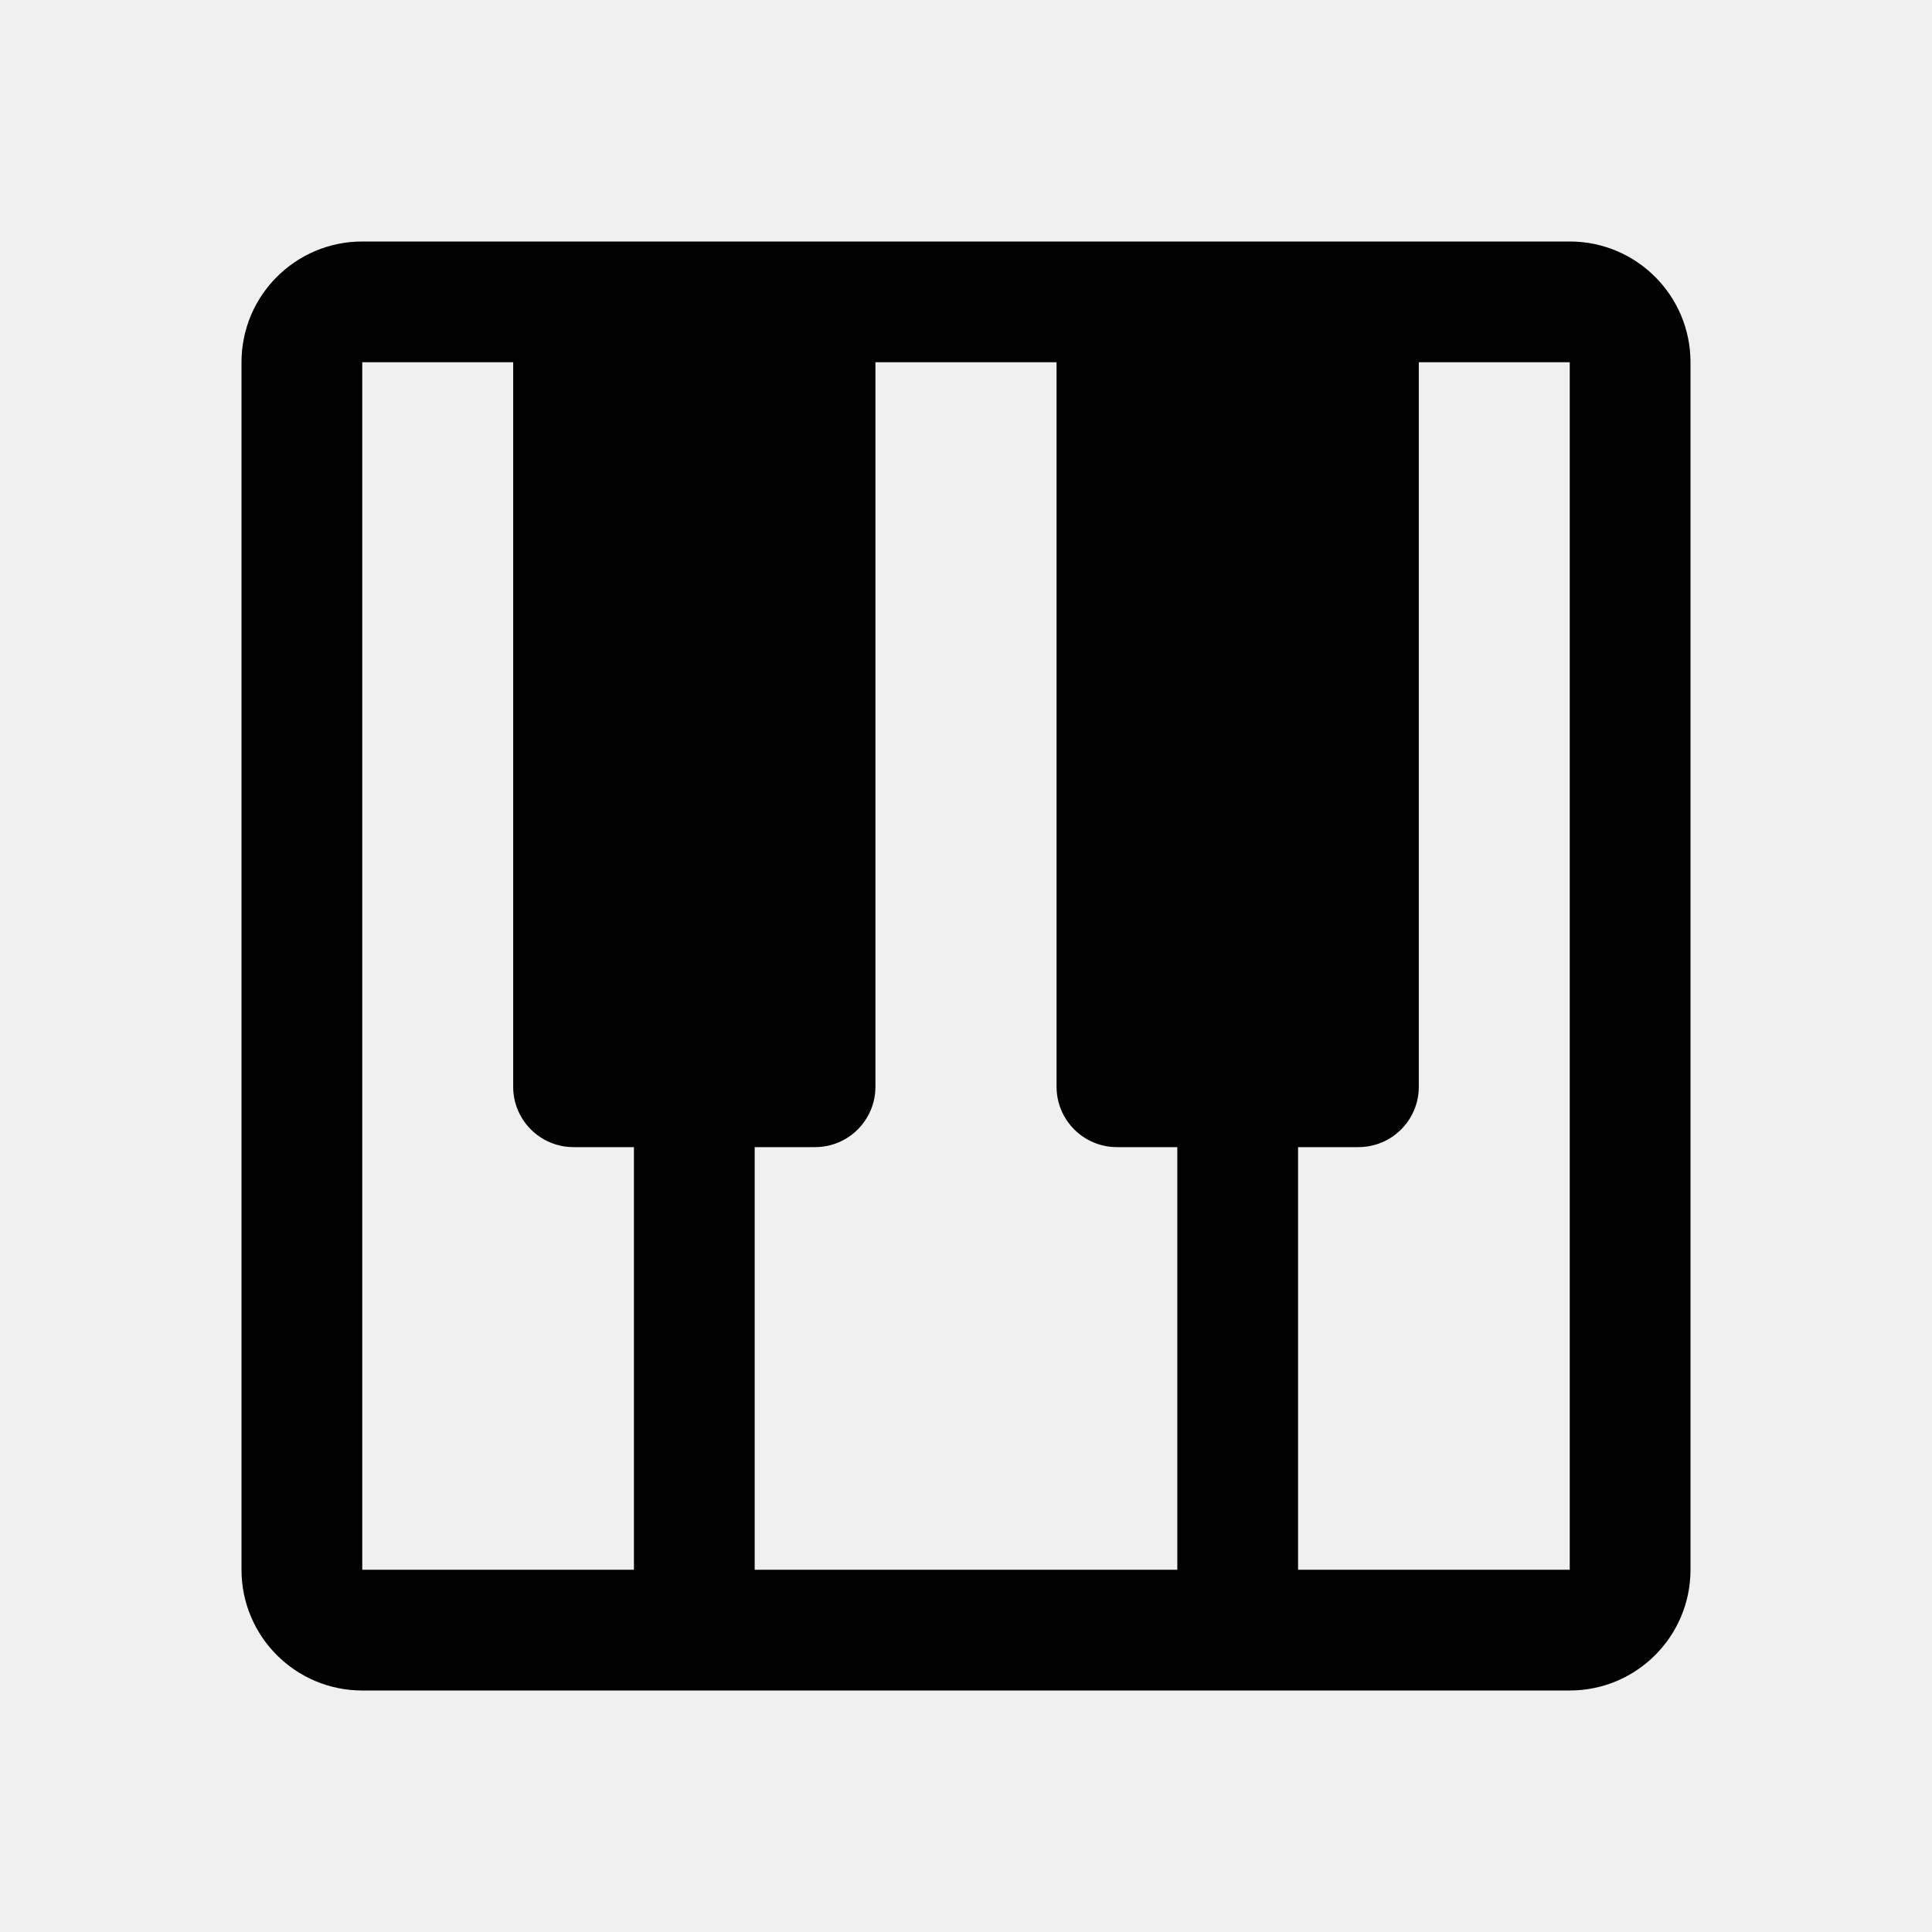
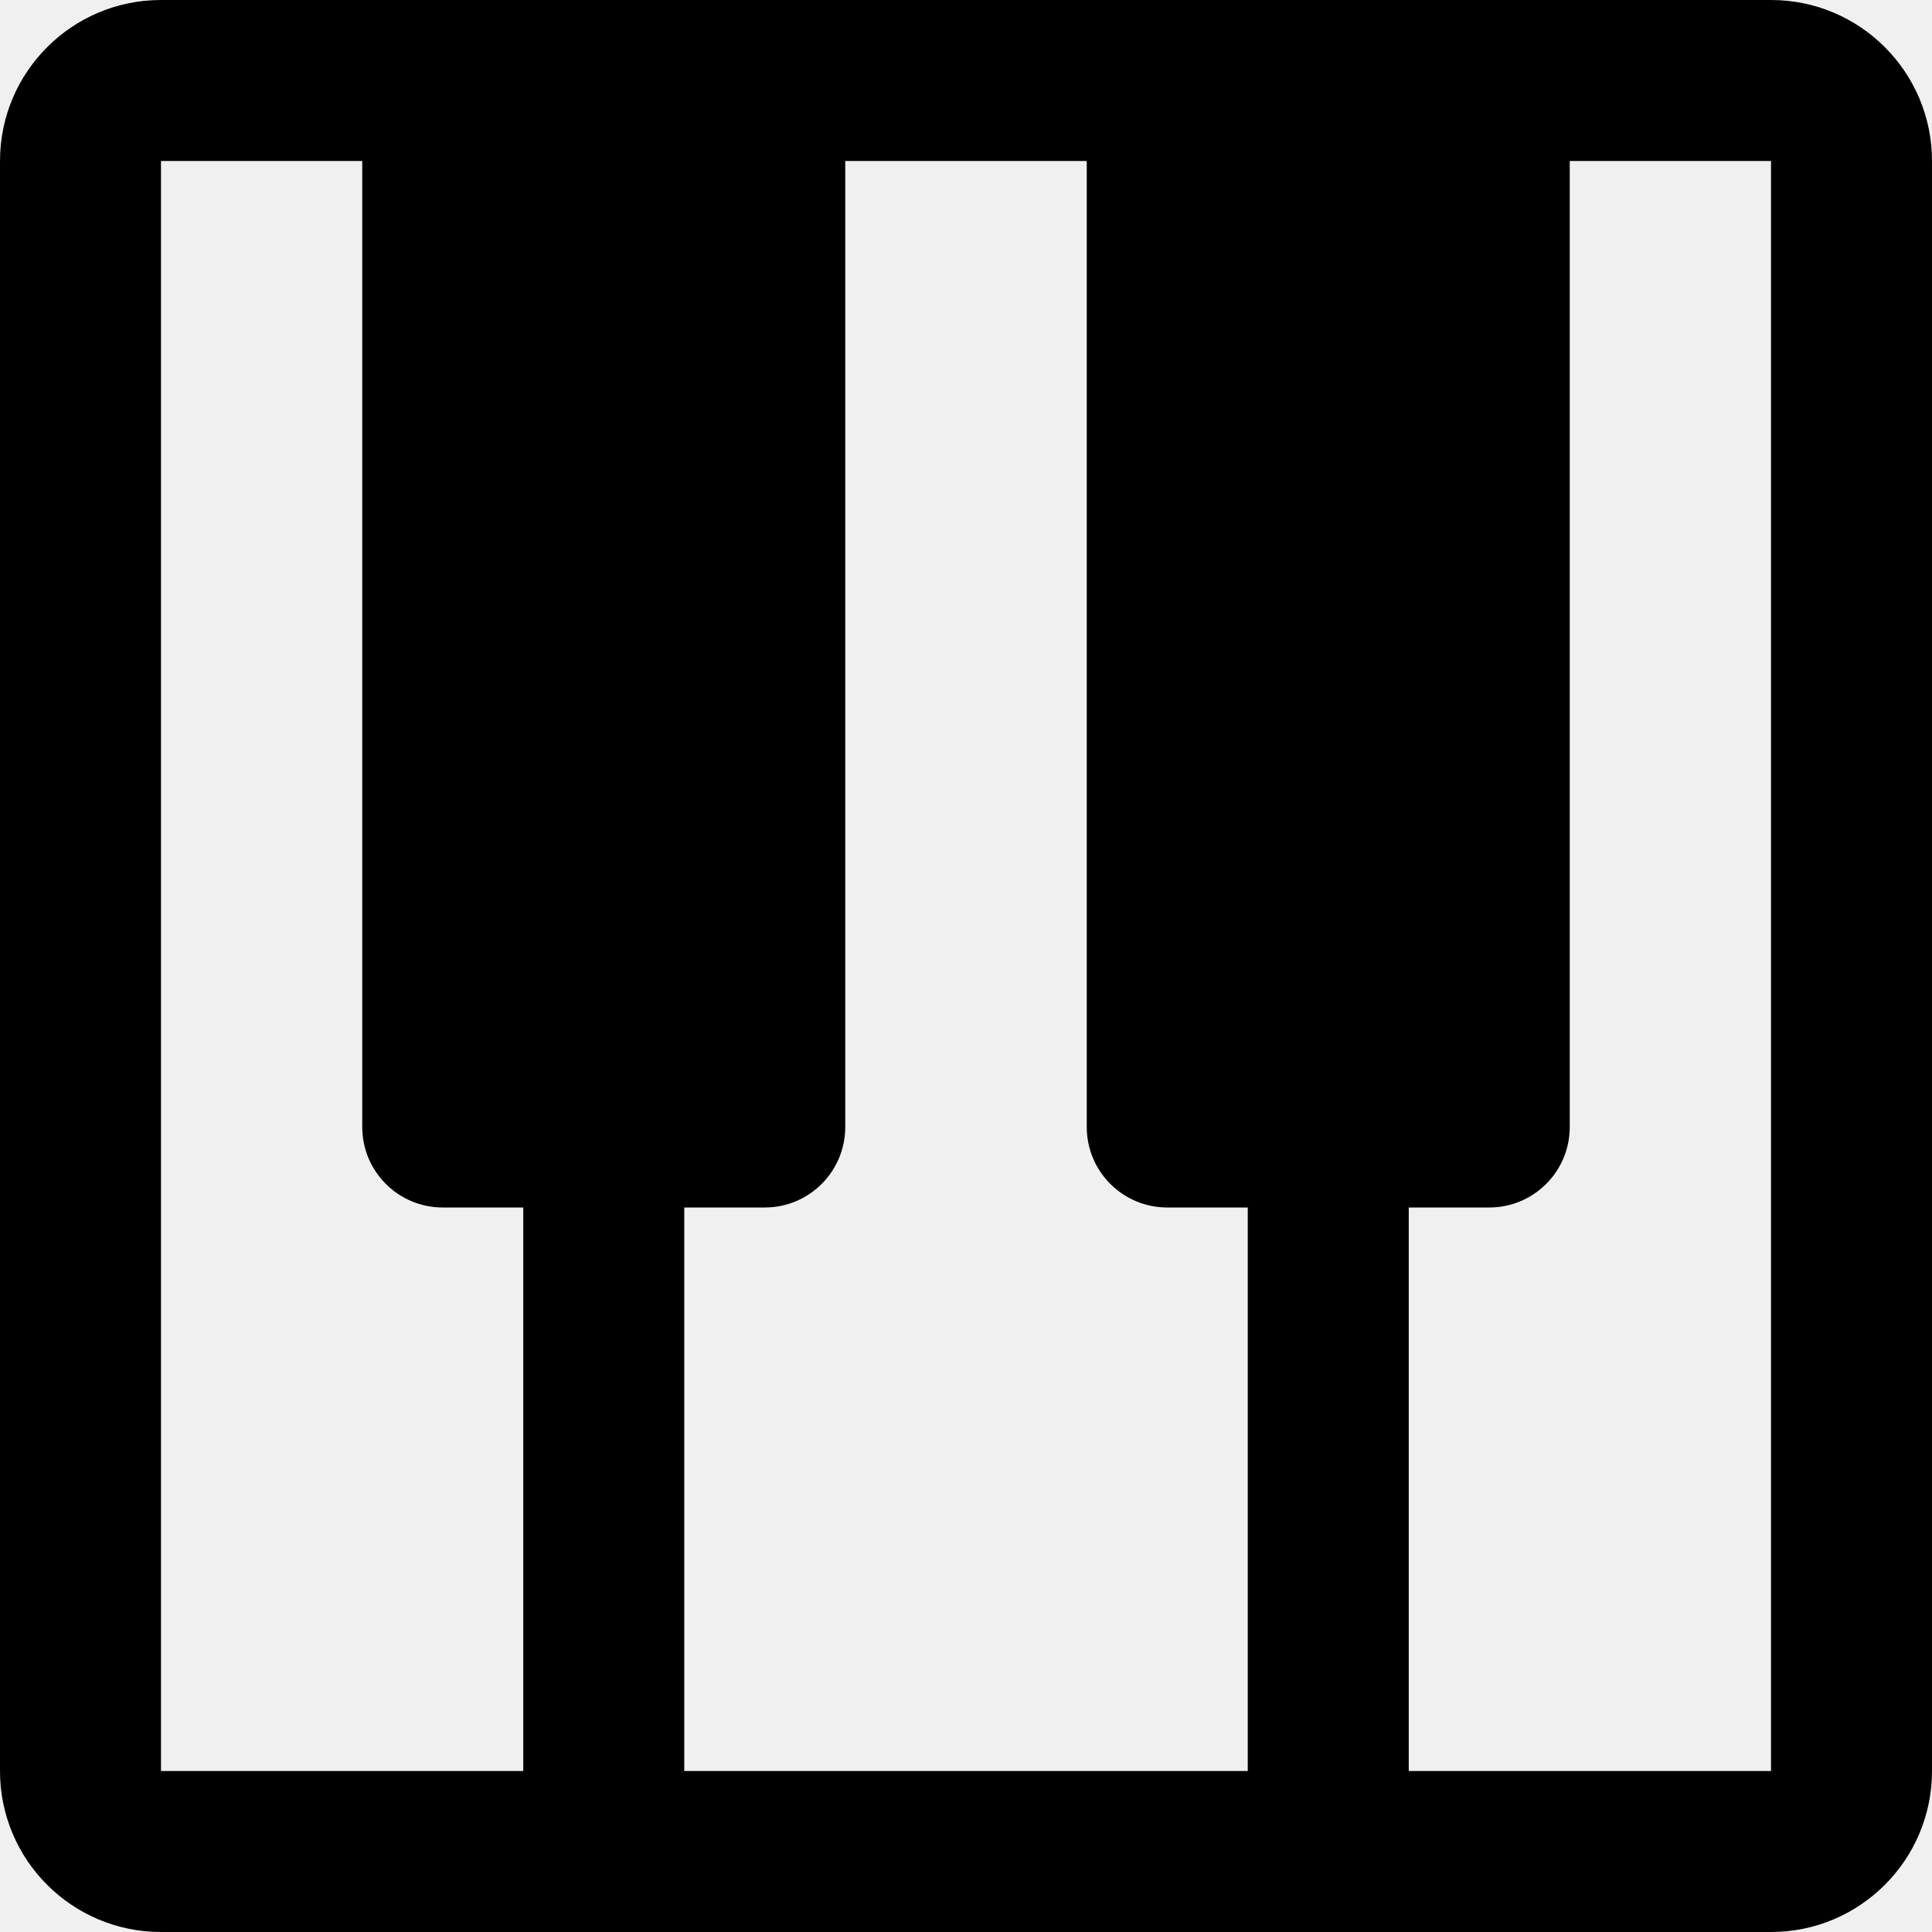
- <svg xmlns="http://www.w3.org/2000/svg" width="32" height="32" fill="none" viewBox="0 0 32 32">
-   <g clip-path="url(#a)">
-     <path fill="#000" d="M26 4H6a2 2 0 0 0-2 2v20a2 2 0 0 0 2 2h20a2 2 0 0 0 2-2V6a2 2 0 0 0-2-2ZM13.5 19a1 1 0 0 0 1-1V6h3v12a1 1 0 0 0 1 1h1v7h-7v-7h1ZM6 6h2.5v12a1 1 0 0 0 1 1h1v7H6V6Zm20 20h-4.5v-7h1a1 1 0 0 0 1-1V6H26v20Z" />
-   </g>
+ <svg xmlns="http://www.w3.org/2000/svg" width="24" height="24" fill="currentColor" viewBox="0 0 24 24">
  <defs>
-     <clipPath id="a">
-       <path fill="#fff" d="M0 0h32v32H0z" />
+     <clipPath id="instrument-piano__a">
+       <path fill="#fff" d="M0 0h24v24H0z" />
    </clipPath>
  </defs>
+   <g clip-path="url(#instrument-piano__a)">
+     <path fill="#000" d="M22 0H2a2 2 0 0 0-2 2v20a2 2 0 0 0 2 2h20a2 2 0 0 0 2-2V2a2 2 0 0 0-2-2ZM9.5 15a1 1 0 0 0 1-1V2h3v12a1 1 0 0 0 1 1h1v7h-7v-7h1ZM2 2h2.5v12a1 1 0 0 0 1 1h1v7H2V2Zm20 20h-4.5v-7h1a1 1 0 0 0 1-1V2H22v20Z" />
+   </g>
</svg>
